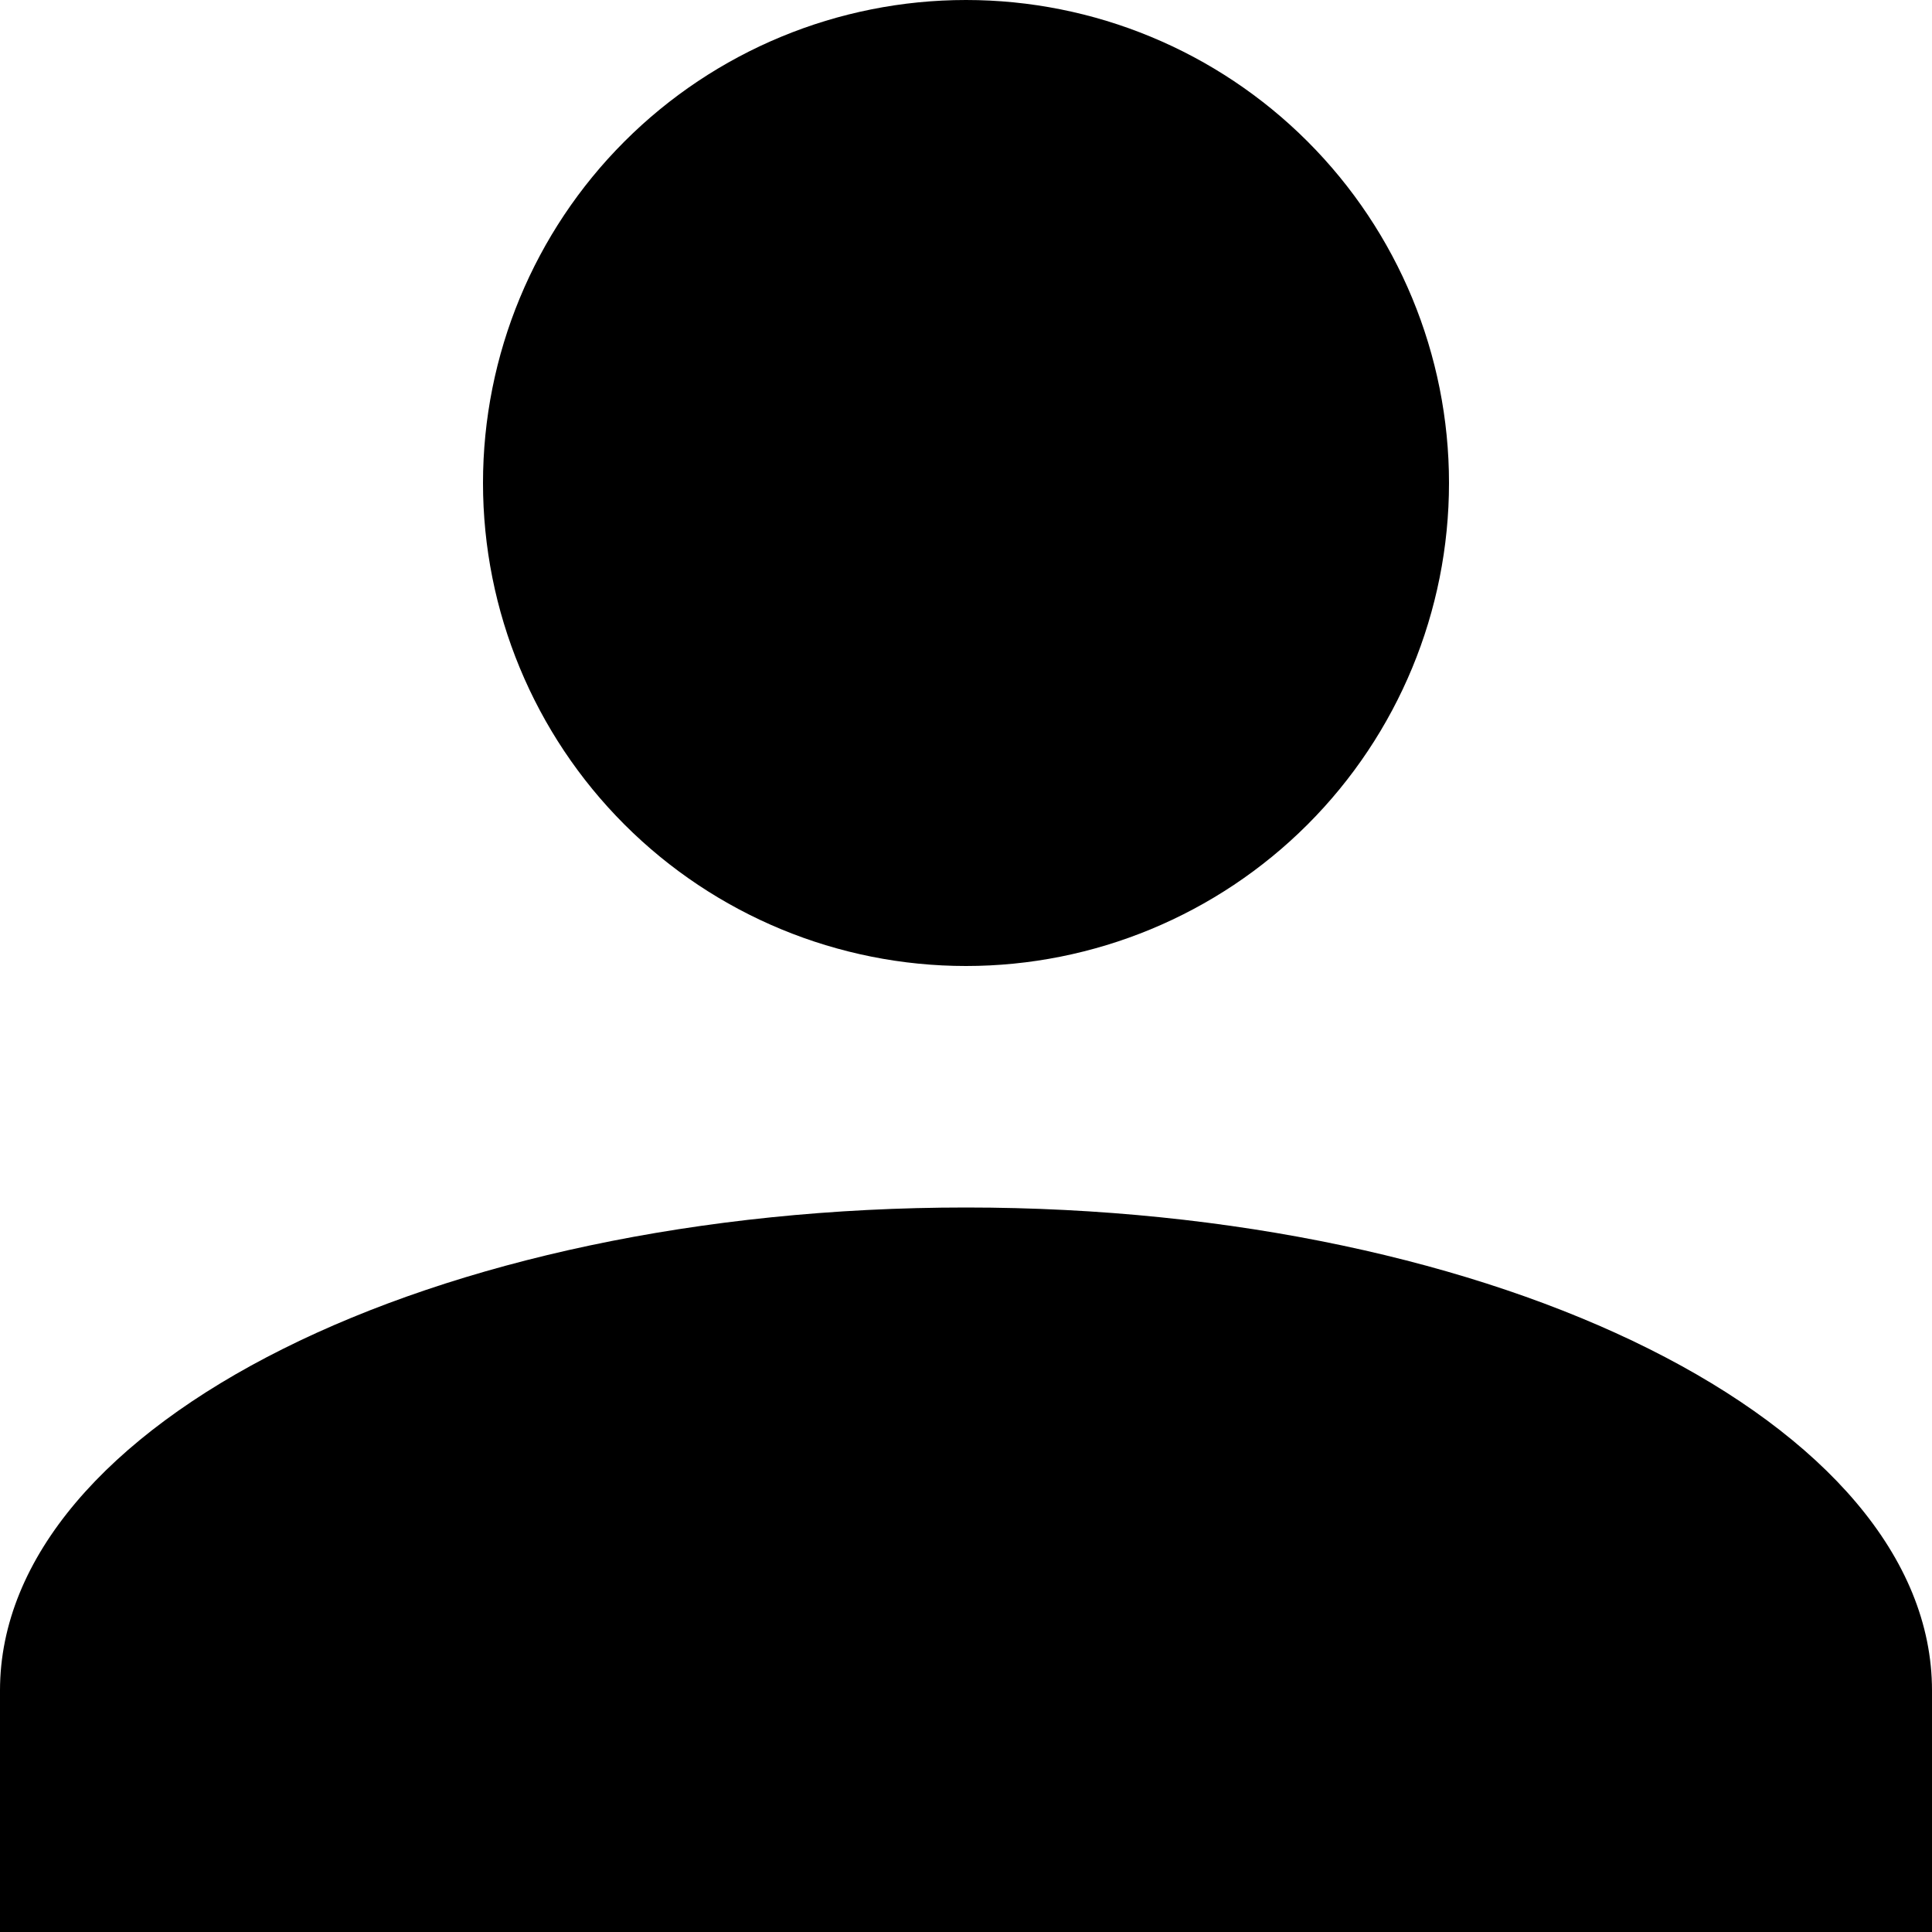
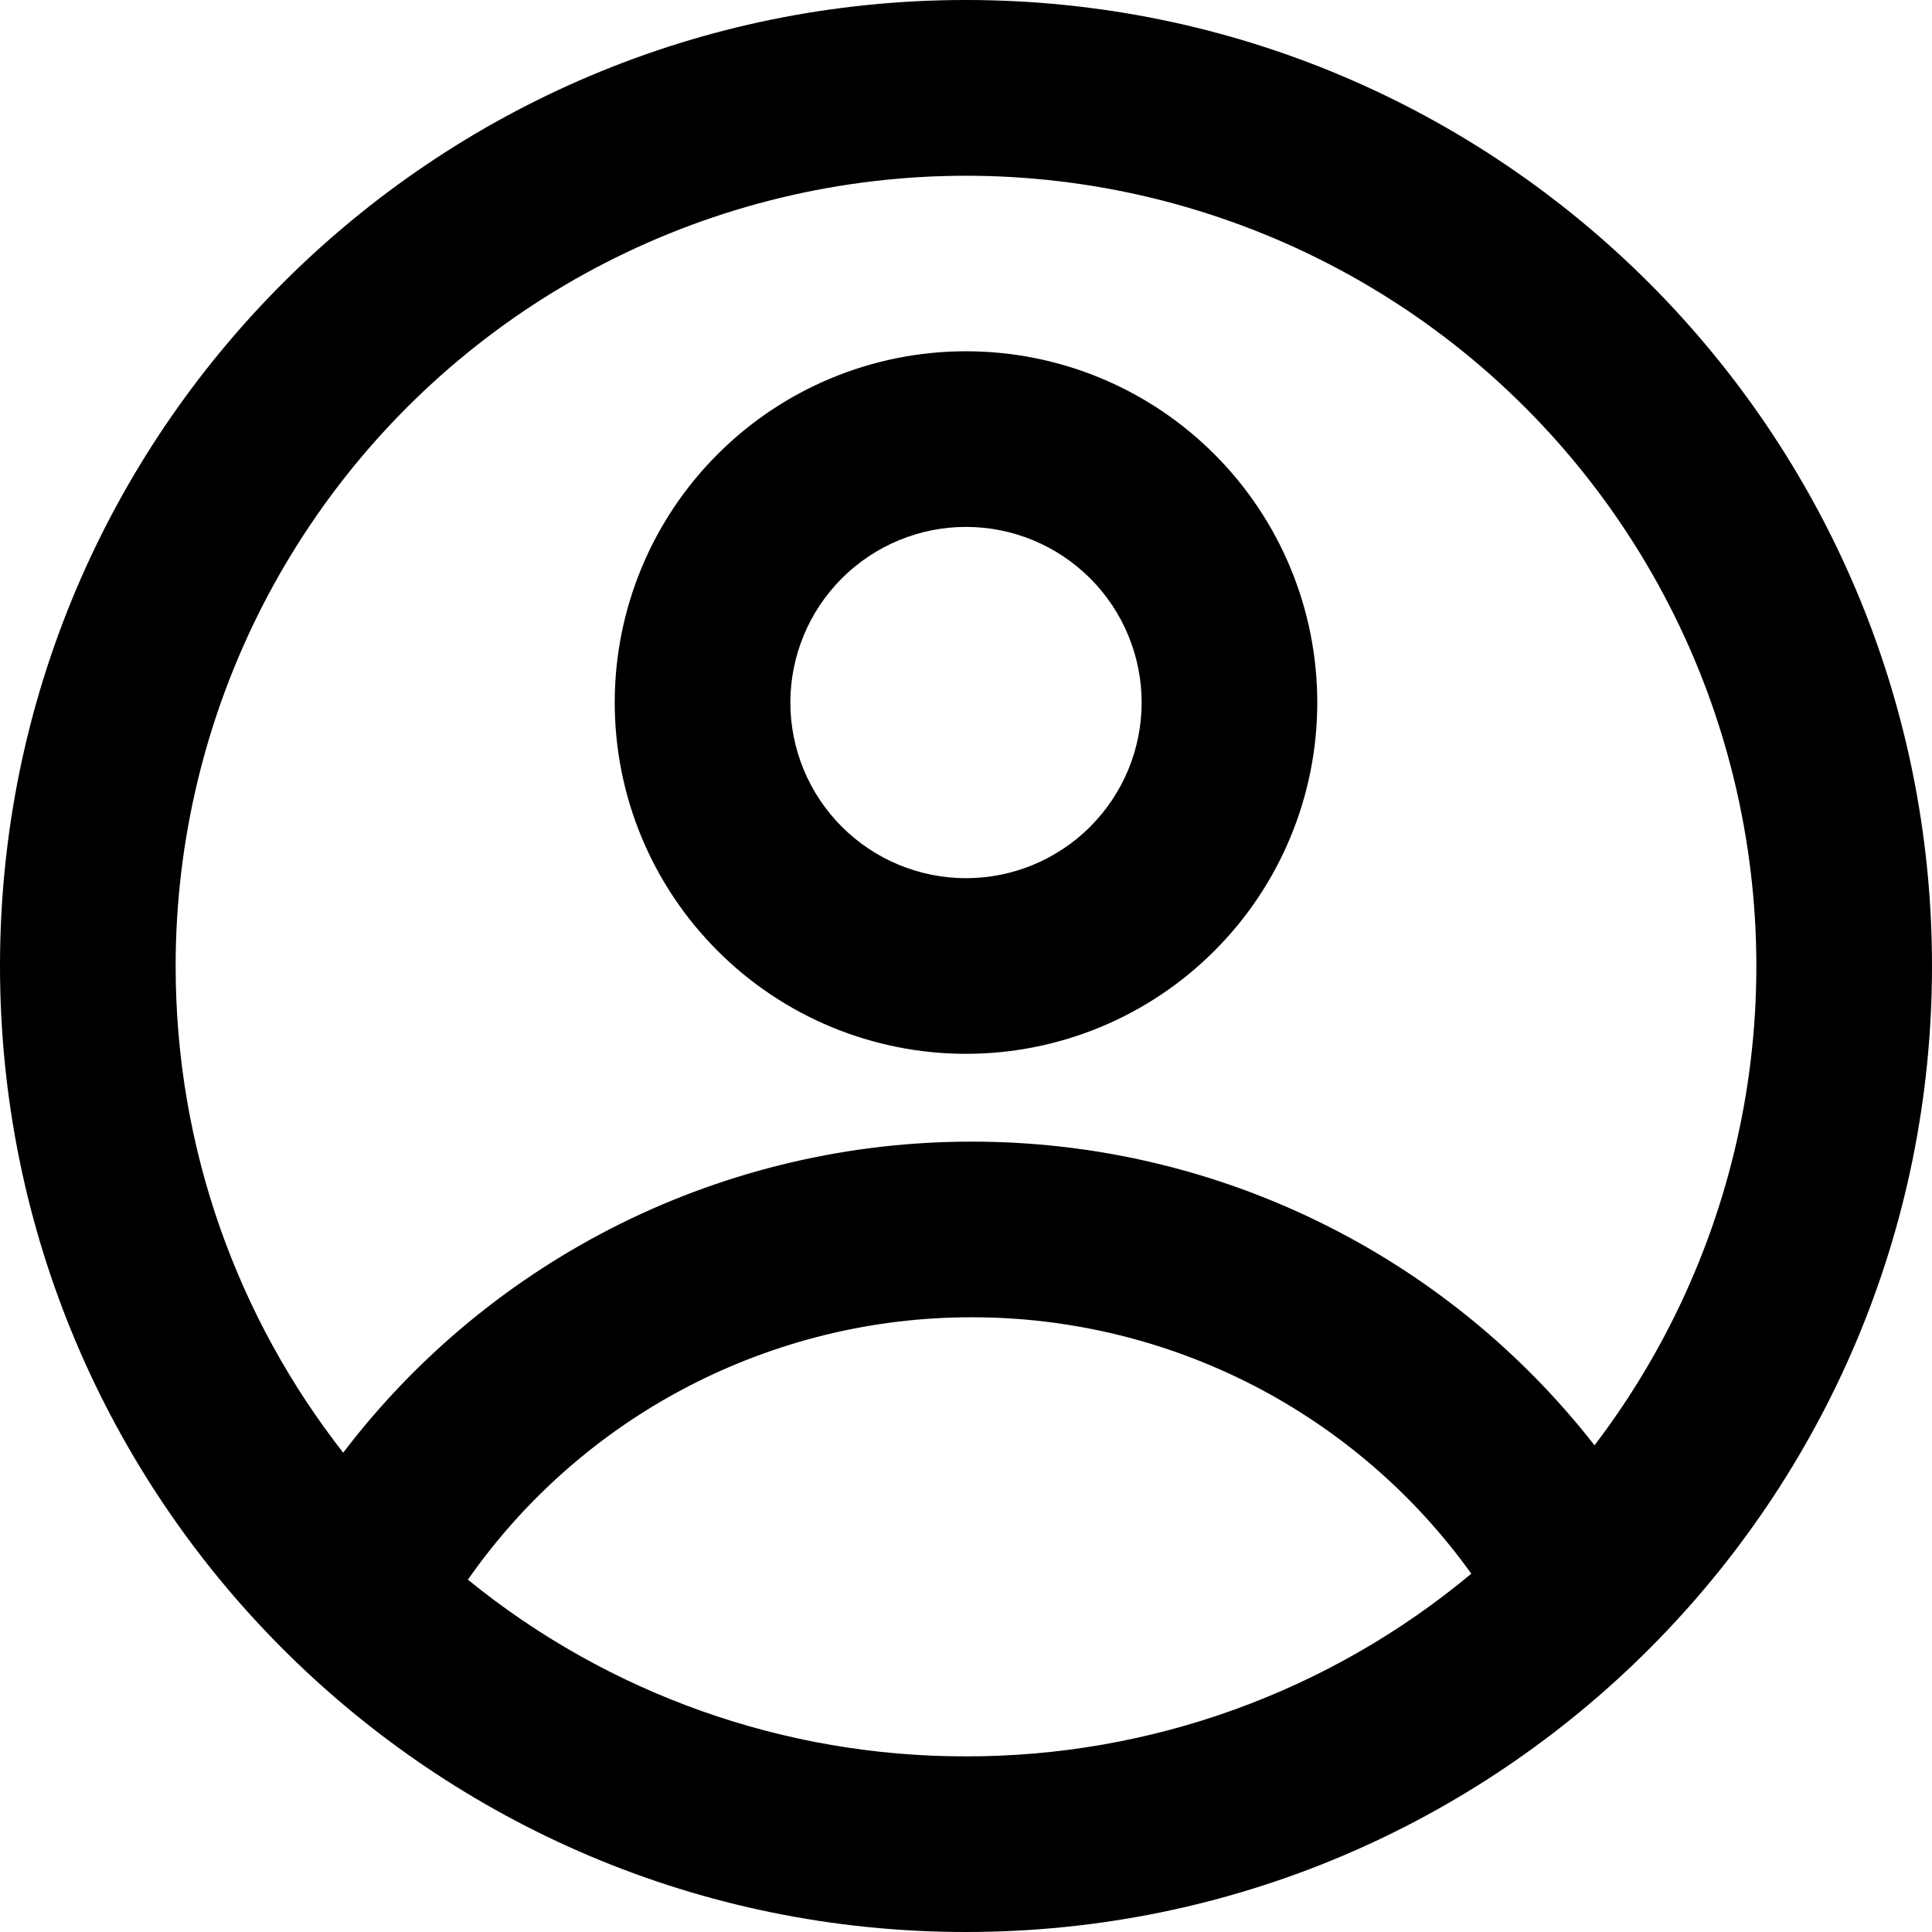
- <svg xmlns="http://www.w3.org/2000/svg" width="50" height="50" viewBox="0 0 50 50" fill="none">
-   <path d="M25 0C28.315 0 31.495 1.317 33.839 3.661C36.183 6.005 37.5 9.185 37.5 12.5C37.5 15.815 36.183 18.995 33.839 21.339C31.495 23.683 28.315 25 25 25C21.685 25 18.505 23.683 16.161 21.339C13.817 18.995 12.5 15.815 12.5 12.5C12.5 9.185 13.817 6.005 16.161 3.661C18.505 1.317 21.685 0 25 0ZM25 31.25C38.812 31.25 50 36.844 50 43.75V50H0V43.75C0 36.844 11.188 31.25 25 31.25Z" fill="black" />
+ <svg xmlns="http://www.w3.org/2000/svg" width="22" height="22" viewBox="0 0 22 22" fill="none">
+   <path fill-rule="evenodd" clip-rule="evenodd" d="M15 8C15 9.061 14.579 10.078 13.828 10.828C13.078 11.579 12.061 12 11 12C9.939 12 8.922 11.579 8.172 10.828C7.421 10.078 7 9.061 7 8C7 6.939 7.421 5.922 8.172 5.172C8.922 4.421 9.939 4 11 4C12.061 4 13.078 4.421 13.828 5.172C14.579 5.922 15 6.939 15 8V8ZM13 8C13 8.53 12.789 9.039 12.414 9.414C12.039 9.789 11.53 10 11 10C10.47 10 9.961 9.789 9.586 9.414C9.211 9.039 9 8.53 9 8C9 7.47 9.211 6.961 9.586 6.586C9.961 6.211 10.47 6 11 6C11.53 6 12.039 6.211 12.414 6.586C12.789 6.961 13 7.47 13 8V8Z" fill="black" />
+   <path fill-rule="evenodd" clip-rule="evenodd" d="M11 0C4.925 0 0 4.925 0 11C0 17.075 4.925 22 11 22C17.075 22 22 17.075 22 11C22 4.925 17.075 0 11 0ZM2 11C2 13.09 2.713 15.014 3.908 16.542C4.747 15.44 5.83 14.547 7.071 13.932C8.313 13.318 9.68 12.999 11.065 13C12.432 12.999 13.782 13.309 15.011 13.909C16.24 14.508 17.316 15.38 18.157 16.458C19.023 15.322 19.607 13.995 19.859 12.589C20.111 11.182 20.024 9.736 19.607 8.369C19.189 7.002 18.451 5.755 17.456 4.73C16.46 3.705 15.234 2.932 13.88 2.475C12.527 2.017 11.083 1.889 9.67 2.1C8.257 2.311 6.914 2.856 5.753 3.689C4.592 4.522 3.646 5.62 2.993 6.891C2.341 8.163 2 9.571 2 11V11ZM11 20C8.934 20.003 6.93 19.292 5.328 17.988C5.973 17.065 6.831 16.311 7.83 15.791C8.829 15.271 9.939 14.999 11.065 15C12.177 14.999 13.274 15.264 14.263 15.771C15.252 16.279 16.106 17.016 16.754 17.92C15.139 19.267 13.103 20.003 11 20V20Z" fill="black" />
</svg>
